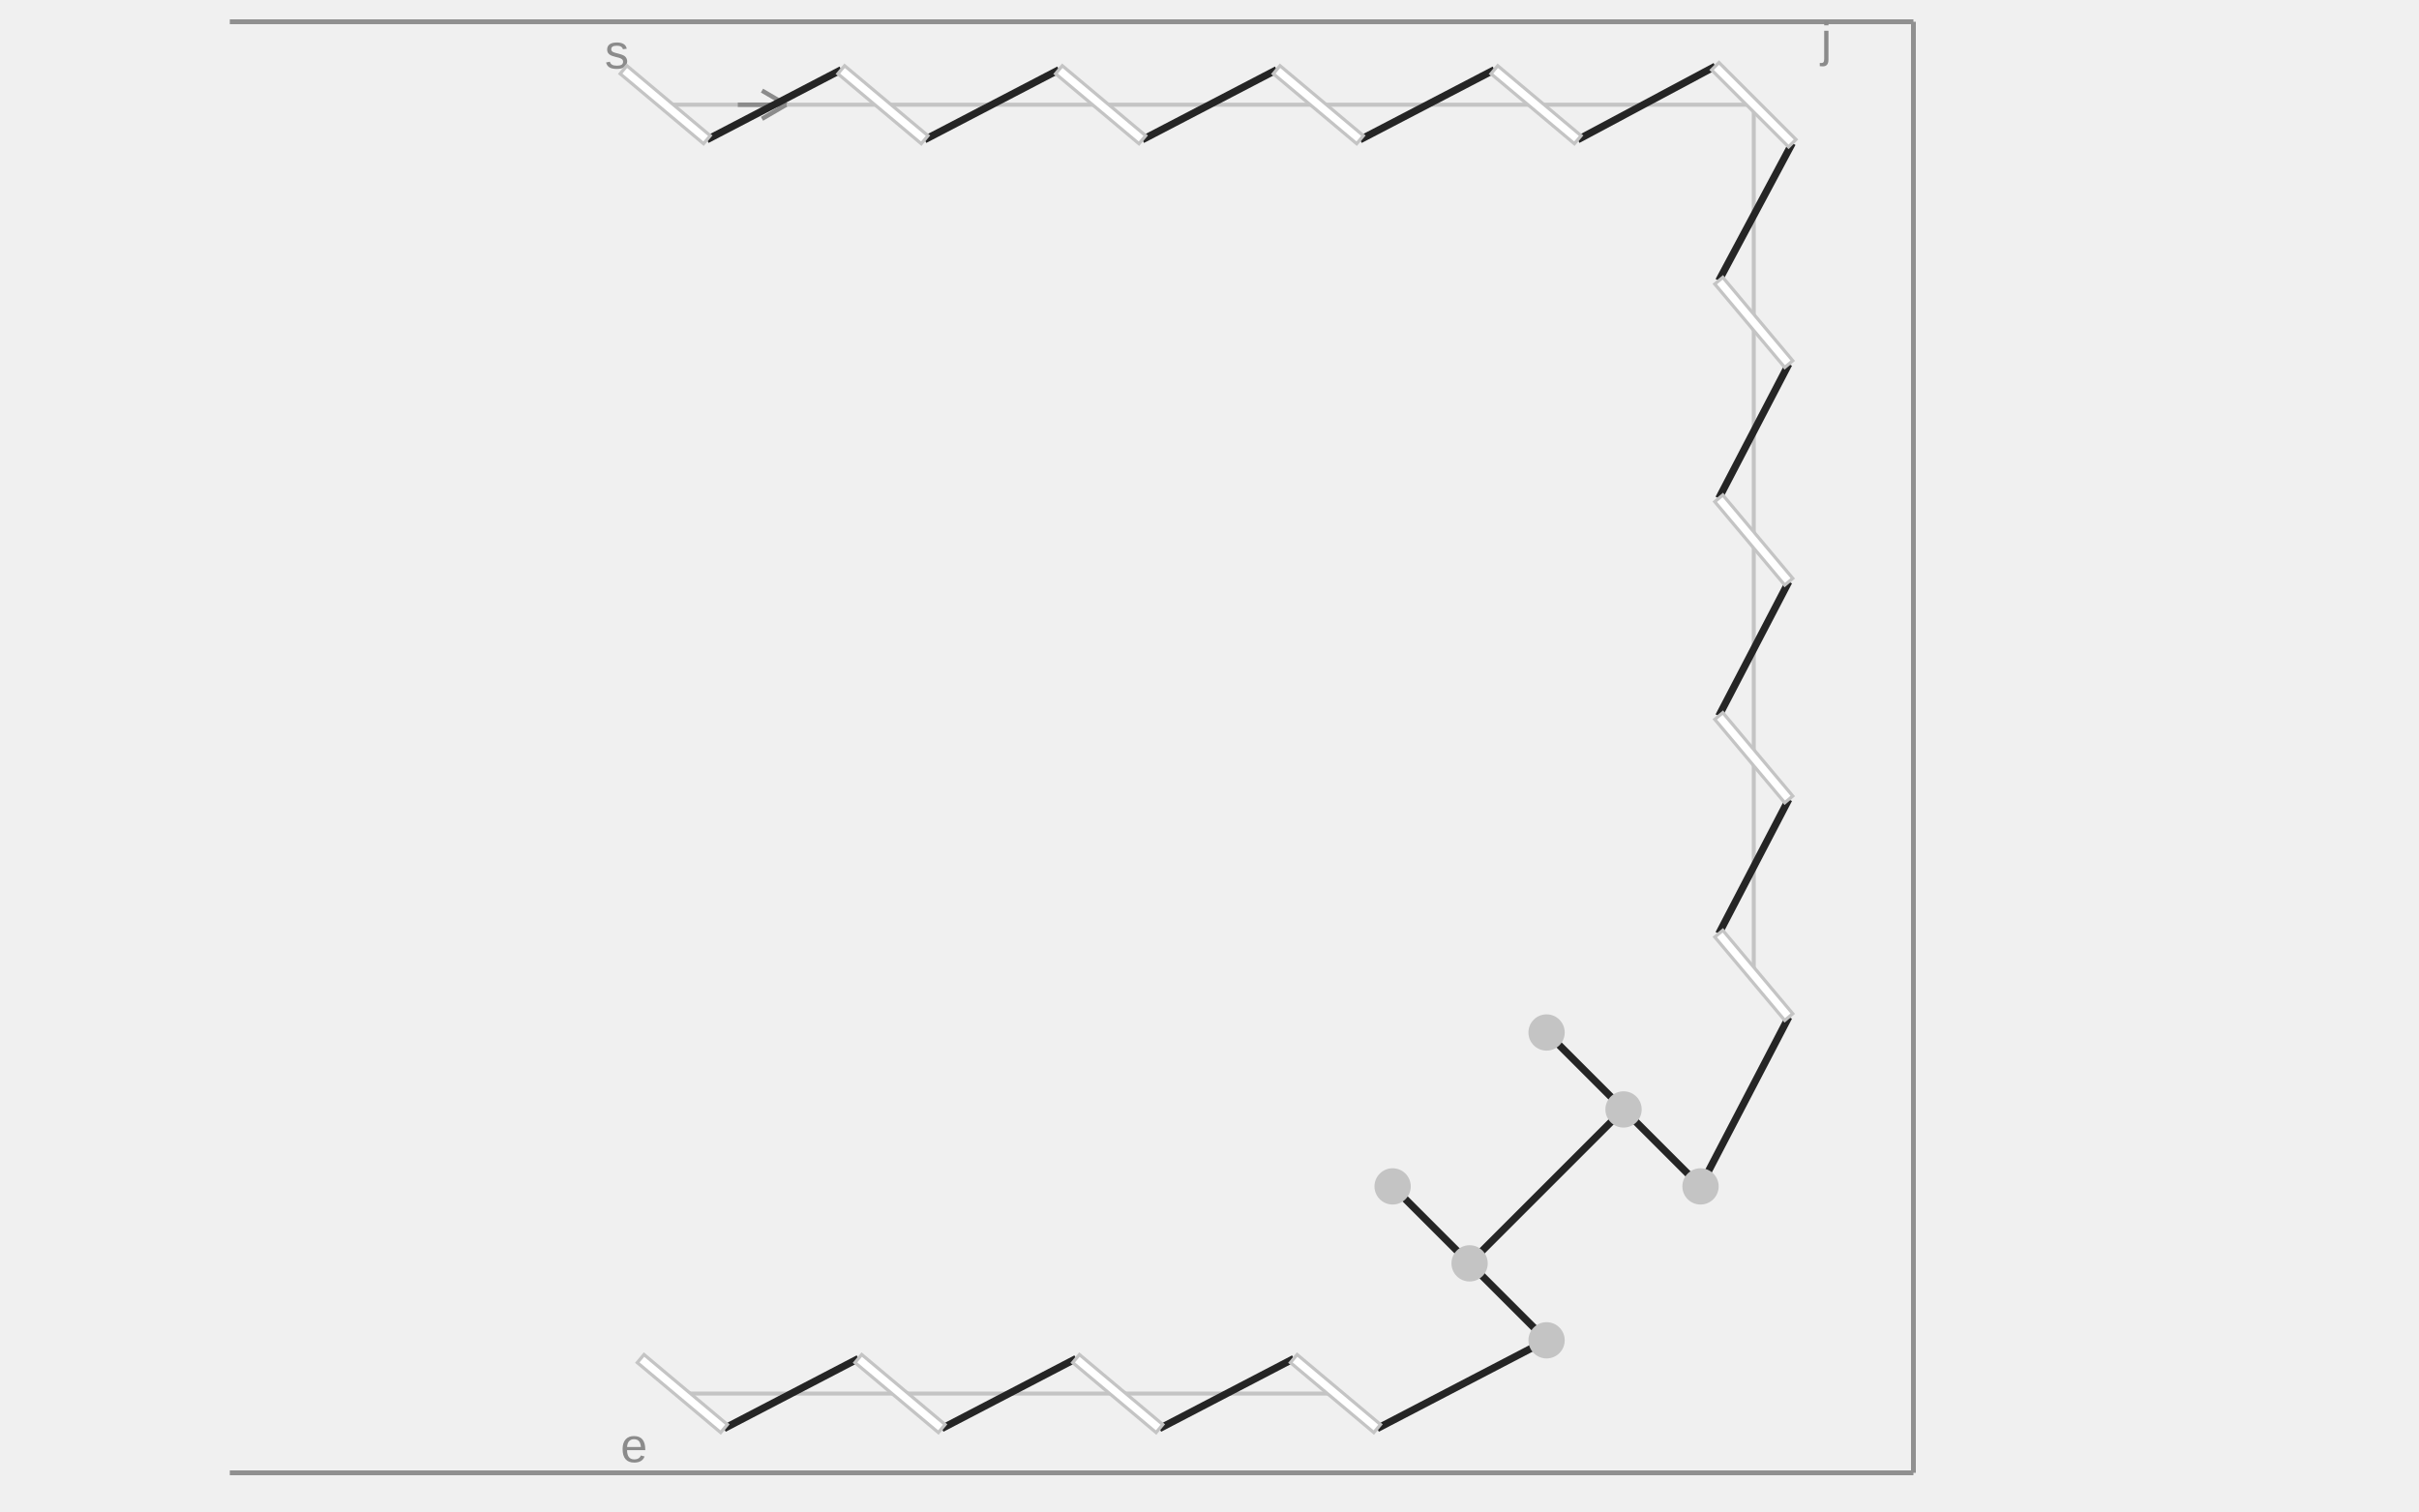
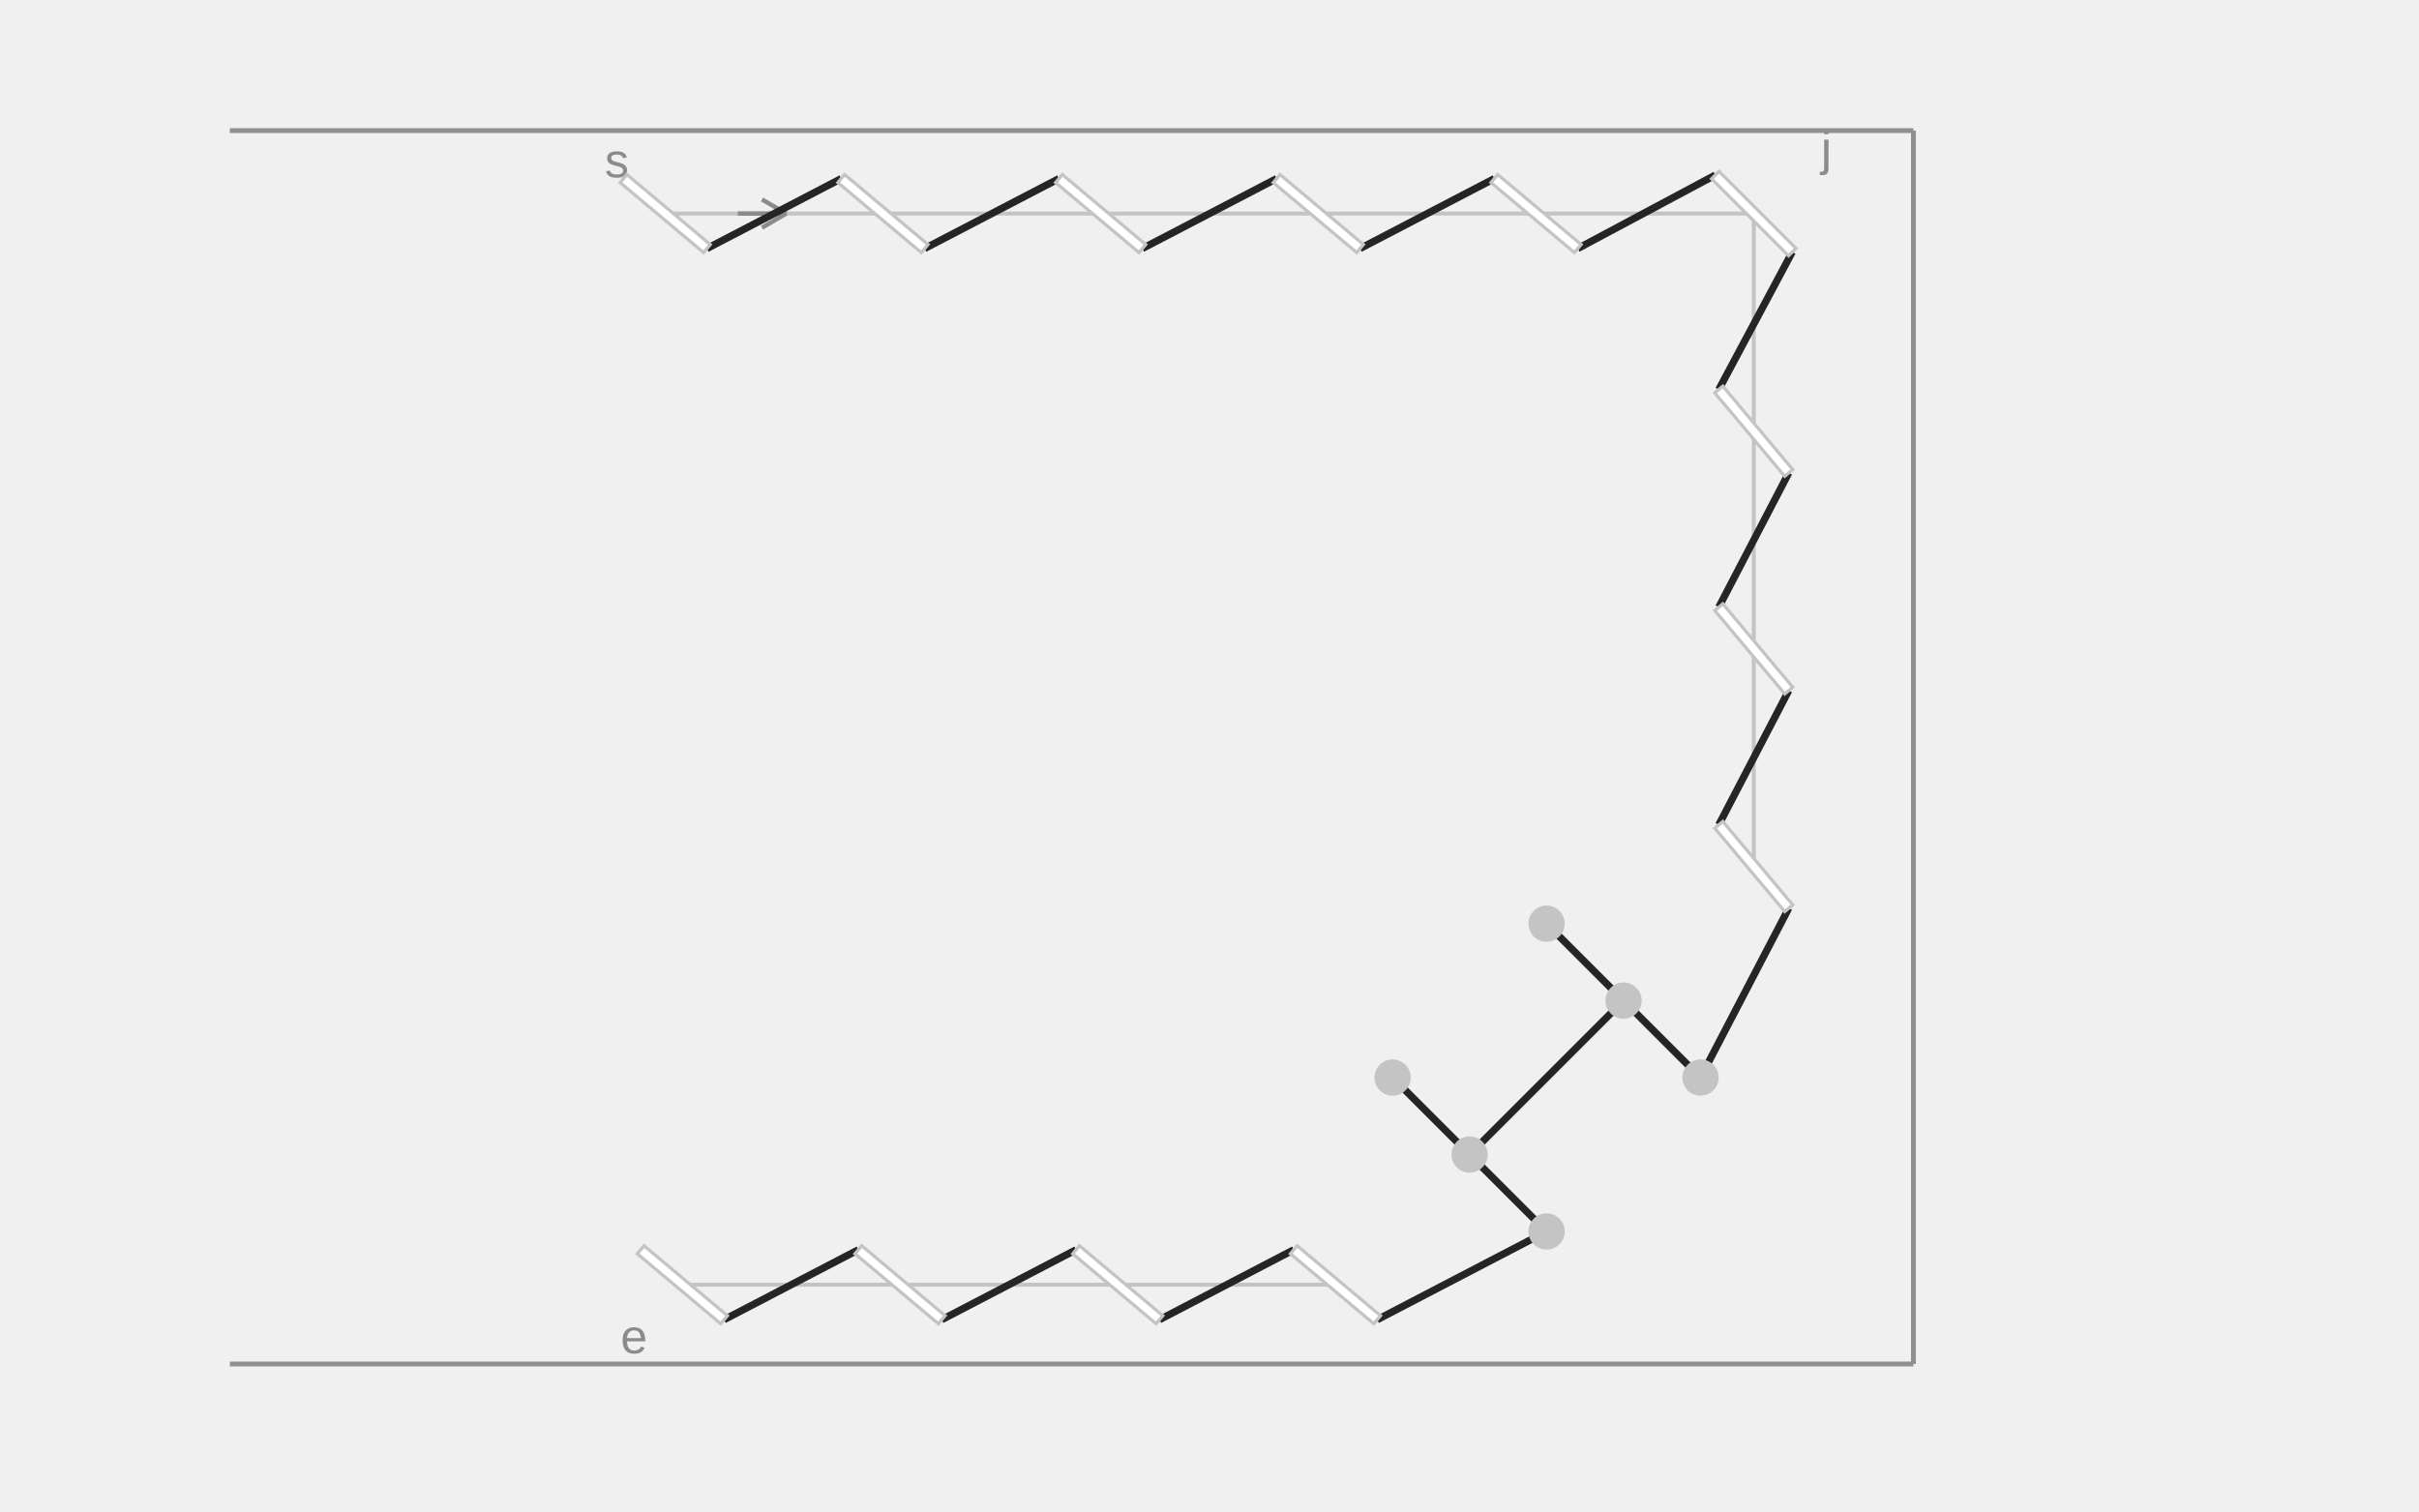
<svg xmlns="http://www.w3.org/2000/svg" width="600" height="375" viewBox="0 0 600 375" role="img" aria-labelledby="title description">
-   <line class="leather-edge" x1="57" y1="5.4" x2="474.6" y2="5.4" stroke="#909090" stroke-width="1.2" />
-   <line class="leather-edge" x1="474.6" y1="5.4" x2="474.6" y2="365.4" stroke="#909090" stroke-width="1.2" />
-   <line class="leather-edge" x1="474.6" y1="365.4" x2="57" y2="365.4" stroke="#909090" stroke-width="1.2" />
-   <line class="guide" x1="165" y1="25.981" x2="435" y2="25.981" stroke="#C4C4C4" stroke-width="1" />
-   <line class="guide" x1="435" y1="25.981" x2="435" y2="241.981" stroke="#C4C4C4" stroke-width="1" />
-   <line class="guide" x1="331.247" y1="345.734" x2="169.247" y2="345.734" stroke="#C4C4C4" stroke-width="1" />
-   <text class="notation-start" x="153" y="16.981" text-anchor="middle" font-family="Arial,sans-serif" font-size="12" fill="#8B8B8B">s</text>
-   <line class="direction" x1="183" y1="25.981" x2="195" y2="25.981" stroke="#8B8B8B" stroke-width="1.1" />
-   <line class="direction" x1="195" y1="25.981" x2="189" y2="22.481" stroke="#8B8B8B" stroke-width="1.1" />
-   <line class="direction" x1="195" y1="25.981" x2="189" y2="29.481" stroke="#8B8B8B" stroke-width="1.1" />
-   <text class="notation-end" x="157.247" y="362.734" text-anchor="middle" font-family="Arial,sans-serif" font-size="12" fill="#8B8B8B">e</text>
-   <text class="notation-junction" x="453" y="13.981" text-anchor="middle" font-family="Arial,sans-serif" font-size="12" fill="#8B8B8B">j</text>
-   <line class="thread" x1="175.342" y1="34.658" x2="208.658" y2="17.303" stroke="#252525" stroke-width="1.8" />
-   <line class="thread" x1="229.342" y1="34.658" x2="262.658" y2="17.303" stroke="#252525" stroke-width="1.8" />
-   <line class="thread" x1="283.342" y1="34.658" x2="316.658" y2="17.303" stroke="#252525" stroke-width="1.8" />
-   <line class="thread" x1="337.342" y1="34.658" x2="370.658" y2="17.303" stroke="#252525" stroke-width="1.8" />
-   <line class="thread" x1="391.342" y1="34.658" x2="425.454" y2="16.435" stroke="#252525" stroke-width="1.8" />
-   <line class="thread" x1="444.546" y1="35.527" x2="426.322" y2="69.639" stroke="#252525" stroke-width="1.8" />
-   <line class="thread" x1="443.678" y1="90.322" x2="426.322" y2="123.639" stroke="#252525" stroke-width="1.8" />
-   <line class="thread" x1="443.678" y1="144.322" x2="426.322" y2="177.639" stroke="#252525" stroke-width="1.8" />
-   <line class="thread" x1="443.678" y1="198.322" x2="426.322" y2="231.639" stroke="#252525" stroke-width="1.8" />
-   <line class="thread" x1="443.678" y1="252.322" x2="421.79" y2="294.34" stroke="#252525" stroke-width="1.8" />
-   <line class="thread" x1="421.79" y1="294.34" x2="402.698" y2="275.248" stroke="#252525" stroke-width="1.8" />
-   <line class="thread" x1="402.698" y1="275.248" x2="383.606" y2="256.156" stroke="#252525" stroke-width="1.8" />
-   <line class="thread" x1="402.698" y1="275.248" x2="364.514" y2="313.432" stroke="#252525" stroke-width="1.8" />
-   <line class="thread" x1="345.422" y1="294.34" x2="364.514" y2="313.432" stroke="#252525" stroke-width="1.8" />
-   <line class="thread" x1="364.514" y1="313.432" x2="383.606" y2="332.524" stroke="#252525" stroke-width="1.8" />
-   <line class="thread" x1="383.606" y1="332.524" x2="341.588" y2="354.412" stroke="#252525" stroke-width="1.8" />
-   <line class="thread" x1="320.905" y1="337.056" x2="287.588" y2="354.412" stroke="#252525" stroke-width="1.8" />
-   <line class="thread" x1="266.905" y1="337.056" x2="233.588" y2="354.412" stroke="#252525" stroke-width="1.8" />
-   <line class="thread" x1="212.905" y1="337.056" x2="179.588" y2="354.412" stroke="#252525" stroke-width="1.8" />
-   <circle class="hole" cx="383.606" cy="332.524" r="4.5" fill="#C4C4C4" />
-   <circle class="hole" cx="364.514" cy="313.432" r="4.5" fill="#C4C4C4" />
-   <circle class="hole" cx="345.422" cy="294.34" r="4.5" fill="#C4C4C4" />
-   <circle class="hole" cx="421.79" cy="294.34" r="4.5" fill="#C4C4C4" />
-   <circle class="hole" cx="402.698" cy="275.248" r="4.5" fill="#C4C4C4" />
-   <circle class="hole" cx="383.606" cy="256.156" r="4.5" fill="#C4C4C4" />
-   <line class="slit" x1="154.658" y1="17.303" x2="175.342" y2="34.658" stroke="#FFFFFF" stroke-width="2.6" />
-   <polygon class="slit-outline" points="153.823,18.299 174.506,35.654 176.177,33.663 155.494,16.307" fill="#FFFFFF" stroke="#C4C4C4" stroke-width="0.8" />
-   <line class="slit" x1="208.658" y1="17.303" x2="229.342" y2="34.658" stroke="#FFFFFF" stroke-width="2.6" />
-   <polygon class="slit-outline" points="207.823,18.299 228.506,35.654 230.177,33.663 209.494,16.307" fill="#FFFFFF" stroke="#C4C4C4" stroke-width="0.8" />
-   <line class="slit" x1="262.658" y1="17.303" x2="283.342" y2="34.658" stroke="#FFFFFF" stroke-width="2.6" />
-   <polygon class="slit-outline" points="261.823,18.299 282.506,35.654 284.177,33.663 263.494,16.307" fill="#FFFFFF" stroke="#C4C4C4" stroke-width="0.8" />
-   <line class="slit" x1="316.658" y1="17.303" x2="337.342" y2="34.658" stroke="#FFFFFF" stroke-width="2.6" />
-   <polygon class="slit-outline" points="315.823,18.299 336.506,35.654 338.177,33.663 317.494,16.307" fill="#FFFFFF" stroke="#C4C4C4" stroke-width="0.8" />
-   <line class="slit" x1="370.658" y1="17.303" x2="391.342" y2="34.658" stroke="#FFFFFF" stroke-width="2.6" />
-   <polygon class="slit-outline" points="369.823,18.299 390.506,35.654 392.177,33.663 371.494,16.307" fill="#FFFFFF" stroke="#C4C4C4" stroke-width="0.8" />
-   <line class="slit" x1="426.322" y1="231.639" x2="443.678" y2="252.322" stroke="#FFFFFF" stroke-width="2.6" />
-   <polygon class="slit-outline" points="425.327,232.475 442.682,253.158 444.673,251.487 427.318,230.804" fill="#FFFFFF" stroke="#C4C4C4" stroke-width="0.8" />
-   <line class="slit" x1="426.322" y1="177.639" x2="443.678" y2="198.322" stroke="#FFFFFF" stroke-width="2.6" />
-   <polygon class="slit-outline" points="425.327,178.475 442.682,199.158 444.673,197.487 427.318,176.804" fill="#FFFFFF" stroke="#C4C4C4" stroke-width="0.8" />
-   <line class="slit" x1="426.322" y1="123.639" x2="443.678" y2="144.322" stroke="#FFFFFF" stroke-width="2.6" />
-   <polygon class="slit-outline" points="425.327,124.475 442.682,145.158 444.673,143.487 427.318,122.804" fill="#FFFFFF" stroke="#C4C4C4" stroke-width="0.8" />
-   <line class="slit" x1="426.322" y1="69.639" x2="443.678" y2="90.322" stroke="#FFFFFF" stroke-width="2.6" />
-   <polygon class="slit-outline" points="425.327,70.475 442.682,91.158 444.673,89.487 427.318,68.804" fill="#FFFFFF" stroke="#C4C4C4" stroke-width="0.8" />
-   <line class="slit" x1="341.588" y1="354.412" x2="320.905" y2="337.056" stroke="#FFFFFF" stroke-width="2.6" />
-   <polygon class="slit-outline" points="342.424,353.416 321.741,336.06 320.07,338.052 340.753,355.407" fill="#FFFFFF" stroke="#C4C4C4" stroke-width="0.8" />
-   <line class="slit" x1="287.588" y1="354.412" x2="266.905" y2="337.056" stroke="#FFFFFF" stroke-width="2.6" />
-   <polygon class="slit-outline" points="288.424,353.416 267.741,336.06 266.07,338.052 286.753,355.407" fill="#FFFFFF" stroke="#C4C4C4" stroke-width="0.8" />
-   <line class="slit" x1="233.588" y1="354.412" x2="212.905" y2="337.056" stroke="#FFFFFF" stroke-width="2.6" />
-   <polygon class="slit-outline" points="234.424,353.416 213.741,336.06 212.07,338.052 232.753,355.407" fill="#FFFFFF" stroke="#C4C4C4" stroke-width="0.8" />
-   <line class="slit" x1="179.588" y1="354.412" x2="158.905" y2="337.056" stroke="#FFFFFF" stroke-width="2.6" />
-   <polygon class="slit-outline" points="180.424,353.416 159.741,336.06 158.07,338.052 178.753,355.407" fill="#FFFFFF" stroke="#C4C4C4" stroke-width="0.8" />
-   <line class="slit" x1="425.454" y1="16.435" x2="444.546" y2="35.527" stroke="#FFFFFF" stroke-width="2.6" />
-   <polygon class="slit-outline" points="424.535,17.354 443.627,36.446 445.465,34.607 426.373,15.516" fill="#FFFFFF" stroke="#C4C4C4" stroke-width="0.8" />
+   <line class="leather-edge" x1="57" y1="32.4" x2="474.6" y2="32.4" stroke="#909090" stroke-width="1.2" />
+   <line class="leather-edge" x1="474.6" y1="32.4" x2="474.6" y2="338.4" stroke="#909090" stroke-width="1.2" />
+   <line class="leather-edge" x1="474.6" y1="338.4" x2="57" y2="338.4" stroke="#909090" stroke-width="1.2" />
+   <line class="guide" x1="165" y1="52.981" x2="435" y2="52.981" stroke="#C4C4C4" stroke-width="1" />
+   <line class="guide" x1="435" y1="52.981" x2="435" y2="214.981" stroke="#C4C4C4" stroke-width="1" />
+   <line class="guide" x1="331.247" y1="318.734" x2="169.247" y2="318.734" stroke="#C4C4C4" stroke-width="1" />
+   <text class="notation-start" x="153" y="43.981" text-anchor="middle" font-family="Arial,sans-serif" font-size="12" fill="#8B8B8B">s</text>
+   <line class="direction" x1="183" y1="52.981" x2="195" y2="52.981" stroke="#8B8B8B" stroke-width="1.1" />
+   <line class="direction" x1="195" y1="52.981" x2="189" y2="49.481" stroke="#8B8B8B" stroke-width="1.1" />
+   <line class="direction" x1="195" y1="52.981" x2="189" y2="56.481" stroke="#8B8B8B" stroke-width="1.1" />
+   <text class="notation-end" x="157.247" y="335.734" text-anchor="middle" font-family="Arial,sans-serif" font-size="12" fill="#8B8B8B">e</text>
+   <text class="notation-junction" x="453" y="40.981" text-anchor="middle" font-family="Arial,sans-serif" font-size="12" fill="#8B8B8B">j</text>
+   <line class="thread" x1="175.342" y1="61.658" x2="208.658" y2="44.303" stroke="#252525" stroke-width="1.8" />
+   <line class="thread" x1="229.342" y1="61.658" x2="262.658" y2="44.303" stroke="#252525" stroke-width="1.8" />
+   <line class="thread" x1="283.342" y1="61.658" x2="316.658" y2="44.303" stroke="#252525" stroke-width="1.8" />
+   <line class="thread" x1="337.342" y1="61.658" x2="370.658" y2="44.303" stroke="#252525" stroke-width="1.8" />
+   <line class="thread" x1="391.342" y1="61.658" x2="425.454" y2="43.435" stroke="#252525" stroke-width="1.8" />
+   <line class="thread" x1="444.546" y1="62.527" x2="426.322" y2="96.639" stroke="#252525" stroke-width="1.8" />
+   <line class="thread" x1="443.678" y1="117.322" x2="426.322" y2="150.639" stroke="#252525" stroke-width="1.8" />
+   <line class="thread" x1="443.678" y1="171.322" x2="426.322" y2="204.639" stroke="#252525" stroke-width="1.8" />
+   <line class="thread" x1="443.678" y1="225.322" x2="421.79" y2="267.34" stroke="#252525" stroke-width="1.8" />
+   <line class="thread" x1="421.79" y1="267.34" x2="402.698" y2="248.248" stroke="#252525" stroke-width="1.8" />
+   <line class="thread" x1="402.698" y1="248.248" x2="383.606" y2="229.156" stroke="#252525" stroke-width="1.8" />
+   <line class="thread" x1="402.698" y1="248.248" x2="364.514" y2="286.432" stroke="#252525" stroke-width="1.8" />
+   <line class="thread" x1="345.422" y1="267.34" x2="364.514" y2="286.432" stroke="#252525" stroke-width="1.8" />
+   <line class="thread" x1="364.514" y1="286.432" x2="383.606" y2="305.524" stroke="#252525" stroke-width="1.8" />
+   <line class="thread" x1="383.606" y1="305.524" x2="341.588" y2="327.412" stroke="#252525" stroke-width="1.8" />
+   <line class="thread" x1="320.905" y1="310.056" x2="287.588" y2="327.412" stroke="#252525" stroke-width="1.8" />
+   <line class="thread" x1="266.905" y1="310.056" x2="233.588" y2="327.412" stroke="#252525" stroke-width="1.8" />
+   <line class="thread" x1="212.905" y1="310.056" x2="179.588" y2="327.412" stroke="#252525" stroke-width="1.8" />
+   <circle class="hole" cx="383.606" cy="305.524" r="4.5" fill="#C4C4C4" />
+   <circle class="hole" cx="364.514" cy="286.432" r="4.5" fill="#C4C4C4" />
+   <circle class="hole" cx="345.422" cy="267.34" r="4.5" fill="#C4C4C4" />
+   <circle class="hole" cx="421.79" cy="267.34" r="4.5" fill="#C4C4C4" />
+   <circle class="hole" cx="402.698" cy="248.248" r="4.5" fill="#C4C4C4" />
+   <circle class="hole" cx="383.606" cy="229.156" r="4.5" fill="#C4C4C4" />
+   <line class="slit" x1="154.658" y1="44.303" x2="175.342" y2="61.658" stroke="#FFFFFF" stroke-width="2.6" />
+   <polygon class="slit-outline" points="153.823,45.299 174.506,62.654 176.177,60.663 155.494,43.307" fill="#FFFFFF" stroke="#C4C4C4" stroke-width="0.8" />
+   <line class="slit" x1="208.658" y1="44.303" x2="229.342" y2="61.658" stroke="#FFFFFF" stroke-width="2.6" />
+   <polygon class="slit-outline" points="207.823,45.299 228.506,62.654 230.177,60.663 209.494,43.307" fill="#FFFFFF" stroke="#C4C4C4" stroke-width="0.8" />
+   <line class="slit" x1="262.658" y1="44.303" x2="283.342" y2="61.658" stroke="#FFFFFF" stroke-width="2.6" />
+   <polygon class="slit-outline" points="261.823,45.299 282.506,62.654 284.177,60.663 263.494,43.307" fill="#FFFFFF" stroke="#C4C4C4" stroke-width="0.8" />
+   <line class="slit" x1="316.658" y1="44.303" x2="337.342" y2="61.658" stroke="#FFFFFF" stroke-width="2.6" />
+   <polygon class="slit-outline" points="315.823,45.299 336.506,62.654 338.177,60.663 317.494,43.307" fill="#FFFFFF" stroke="#C4C4C4" stroke-width="0.8" />
+   <line class="slit" x1="370.658" y1="44.303" x2="391.342" y2="61.658" stroke="#FFFFFF" stroke-width="2.6" />
+   <polygon class="slit-outline" points="369.823,45.299 390.506,62.654 392.177,60.663 371.494,43.307" fill="#FFFFFF" stroke="#C4C4C4" stroke-width="0.8" />
+   <line class="slit" x1="426.322" y1="204.639" x2="443.678" y2="225.322" stroke="#FFFFFF" stroke-width="2.6" />
+   <polygon class="slit-outline" points="425.327,205.475 442.682,226.158 444.673,224.487 427.318,203.804" fill="#FFFFFF" stroke="#C4C4C4" stroke-width="0.8" />
+   <line class="slit" x1="426.322" y1="150.639" x2="443.678" y2="171.322" stroke="#FFFFFF" stroke-width="2.6" />
+   <polygon class="slit-outline" points="425.327,151.475 442.682,172.158 444.673,170.487 427.318,149.804" fill="#FFFFFF" stroke="#C4C4C4" stroke-width="0.8" />
+   <line class="slit" x1="426.322" y1="96.639" x2="443.678" y2="117.322" stroke="#FFFFFF" stroke-width="2.6" />
+   <polygon class="slit-outline" points="425.327,97.475 442.682,118.158 444.673,116.487 427.318,95.804" fill="#FFFFFF" stroke="#C4C4C4" stroke-width="0.8" />
+   <line class="slit" x1="341.588" y1="327.412" x2="320.905" y2="310.056" stroke="#FFFFFF" stroke-width="2.6" />
+   <polygon class="slit-outline" points="342.424,326.416 321.741,309.06 320.07,311.052 340.753,328.407" fill="#FFFFFF" stroke="#C4C4C4" stroke-width="0.8" />
+   <line class="slit" x1="287.588" y1="327.412" x2="266.905" y2="310.056" stroke="#FFFFFF" stroke-width="2.6" />
+   <polygon class="slit-outline" points="288.424,326.416 267.741,309.06 266.07,311.052 286.753,328.407" fill="#FFFFFF" stroke="#C4C4C4" stroke-width="0.8" />
+   <line class="slit" x1="233.588" y1="327.412" x2="212.905" y2="310.056" stroke="#FFFFFF" stroke-width="2.6" />
+   <polygon class="slit-outline" points="234.424,326.416 213.741,309.06 212.07,311.052 232.753,328.407" fill="#FFFFFF" stroke="#C4C4C4" stroke-width="0.8" />
+   <line class="slit" x1="179.588" y1="327.412" x2="158.905" y2="310.056" stroke="#FFFFFF" stroke-width="2.6" />
+   <polygon class="slit-outline" points="180.424,326.416 159.741,309.06 158.07,311.052 178.753,328.407" fill="#FFFFFF" stroke="#C4C4C4" stroke-width="0.8" />
+   <line class="slit" x1="425.454" y1="43.435" x2="444.546" y2="62.527" stroke="#FFFFFF" stroke-width="2.6" />
+   <polygon class="slit-outline" points="424.535,44.354 443.627,63.446 445.465,61.607 426.373,42.516" fill="#FFFFFF" stroke="#C4C4C4" stroke-width="0.8" />
</svg>
